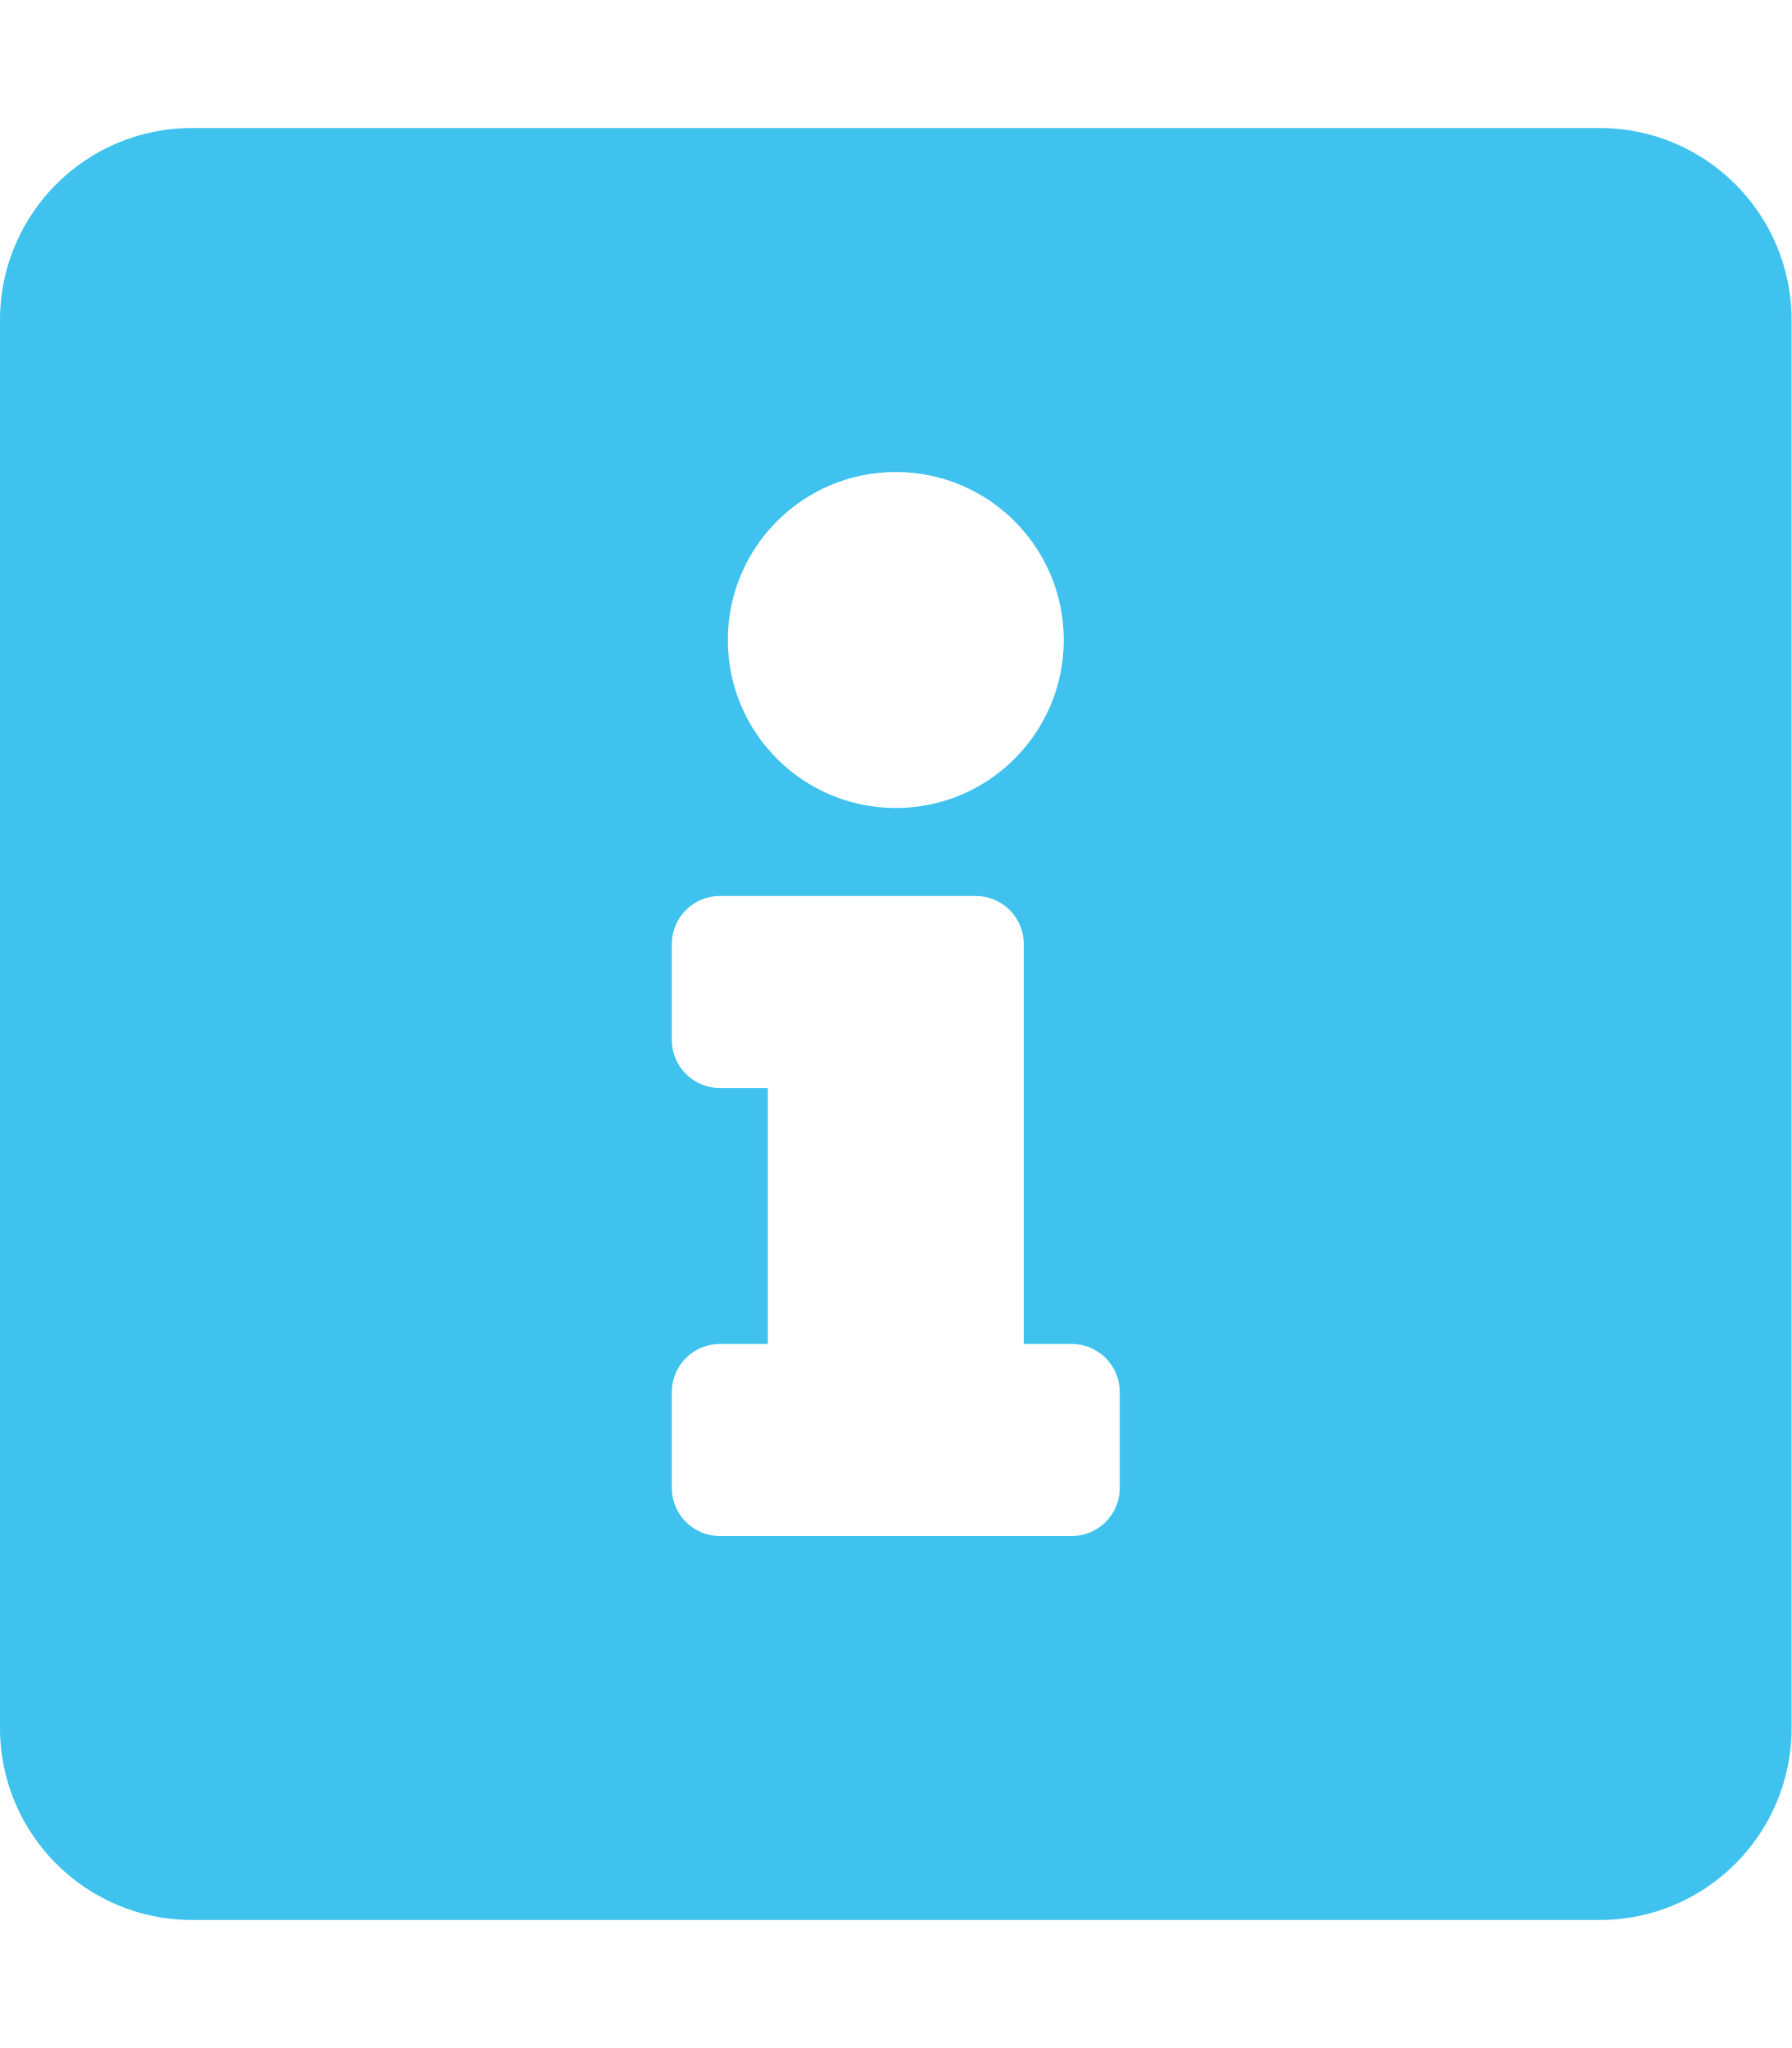
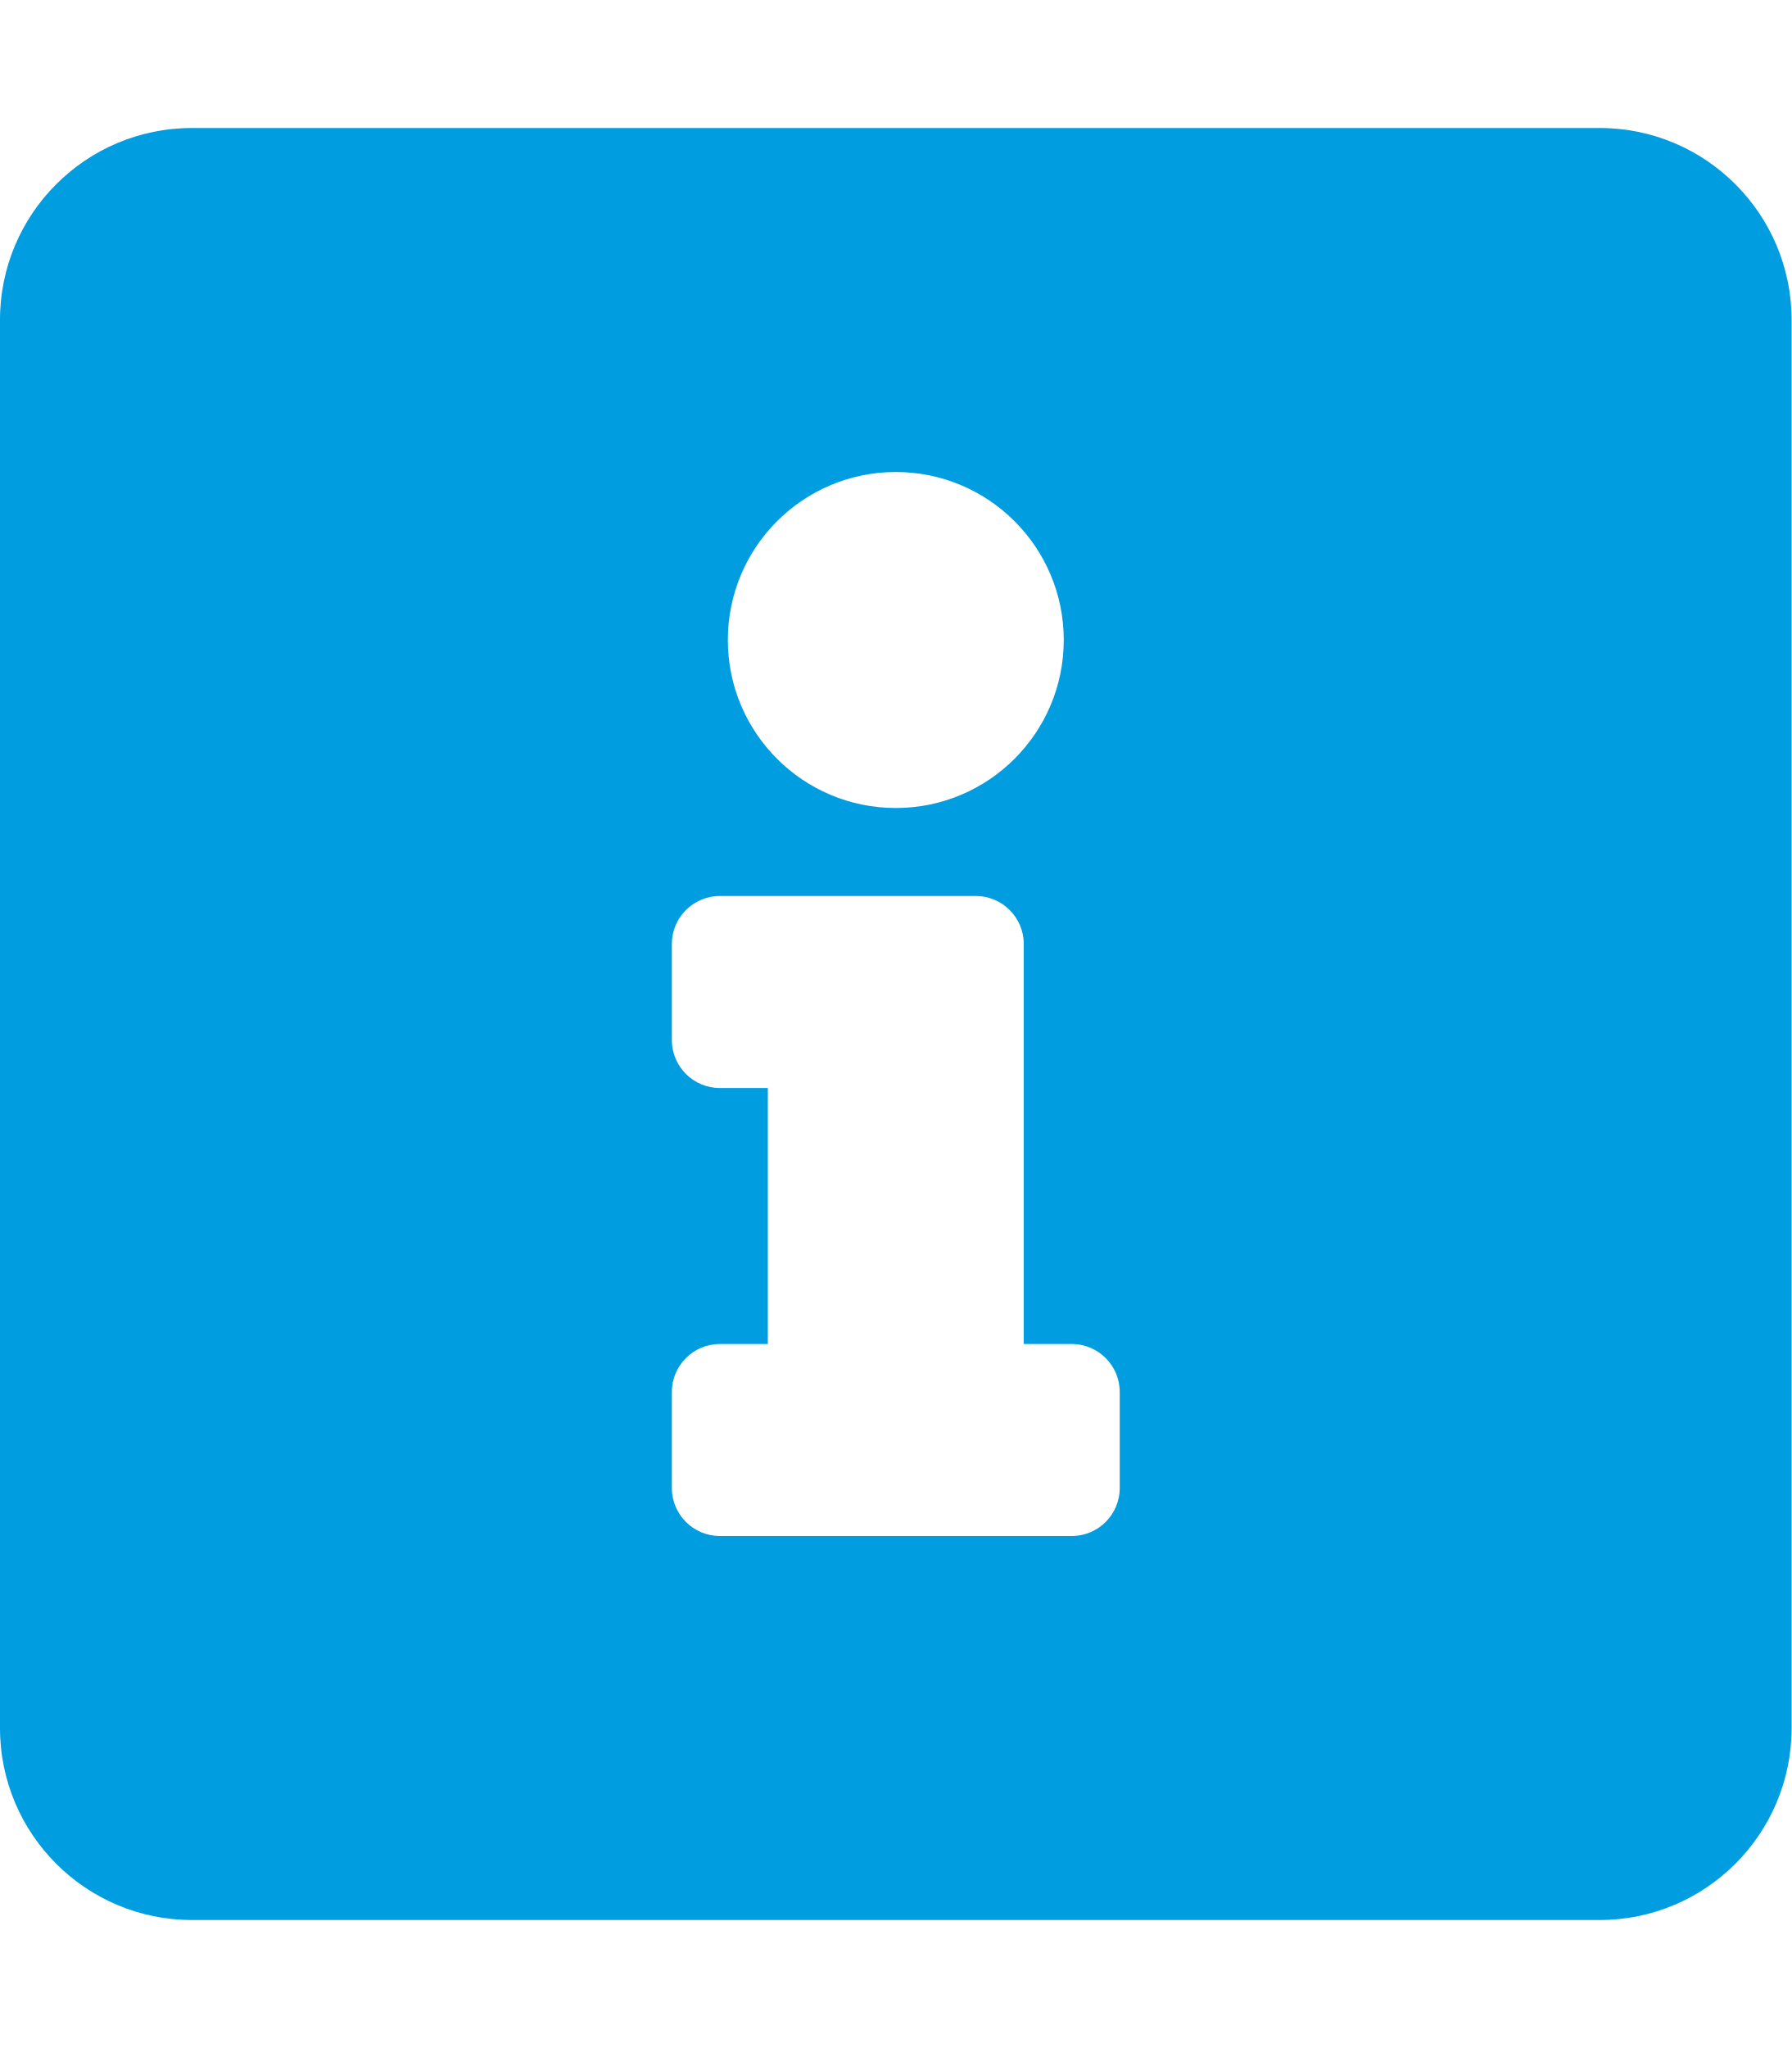
<svg xmlns="http://www.w3.org/2000/svg" aria-hidden="true" focusable="false" data-prefix="fas" data-icon="info-square" role="img" viewBox="0 0 448 512" class="svg-inline--fa fa-info-square fa-w-14 fa-3x">
-   <path fill="#3fc3ee" d="M400 32H48C21.49 32 0 53.49 0 80v352c0 26.51 21.49 48 48 48h352c26.51 0 48-21.49 48-48V80c0-26.51-21.49-48-48-48zm-176 86c23.196 0 42 18.804 42 42s-18.804 42-42 42-42-18.804-42-42 18.804-42 42-42zm56 254c0 6.627-5.373 12-12 12h-88c-6.627 0-12-5.373-12-12v-24c0-6.627 5.373-12 12-12h12v-64h-12c-6.627 0-12-5.373-12-12v-24c0-6.627 5.373-12 12-12h64c6.627 0 12 5.373 12 12v100h12c6.627 0 12 5.373 12 12v24z" class="" />
+   <path fill="#009de0" d="M400 32H48C21.49 32 0 53.49 0 80v352c0 26.51 21.49 48 48 48h352c26.51 0 48-21.49 48-48V80c0-26.51-21.49-48-48-48zm-176 86c23.196 0 42 18.804 42 42s-18.804 42-42 42-42-18.804-42-42 18.804-42 42-42zm56 254c0 6.627-5.373 12-12 12h-88c-6.627 0-12-5.373-12-12v-24c0-6.627 5.373-12 12-12h12v-64h-12c-6.627 0-12-5.373-12-12v-24c0-6.627 5.373-12 12-12h64c6.627 0 12 5.373 12 12v100h12c6.627 0 12 5.373 12 12v24z" class="" />
</svg>
